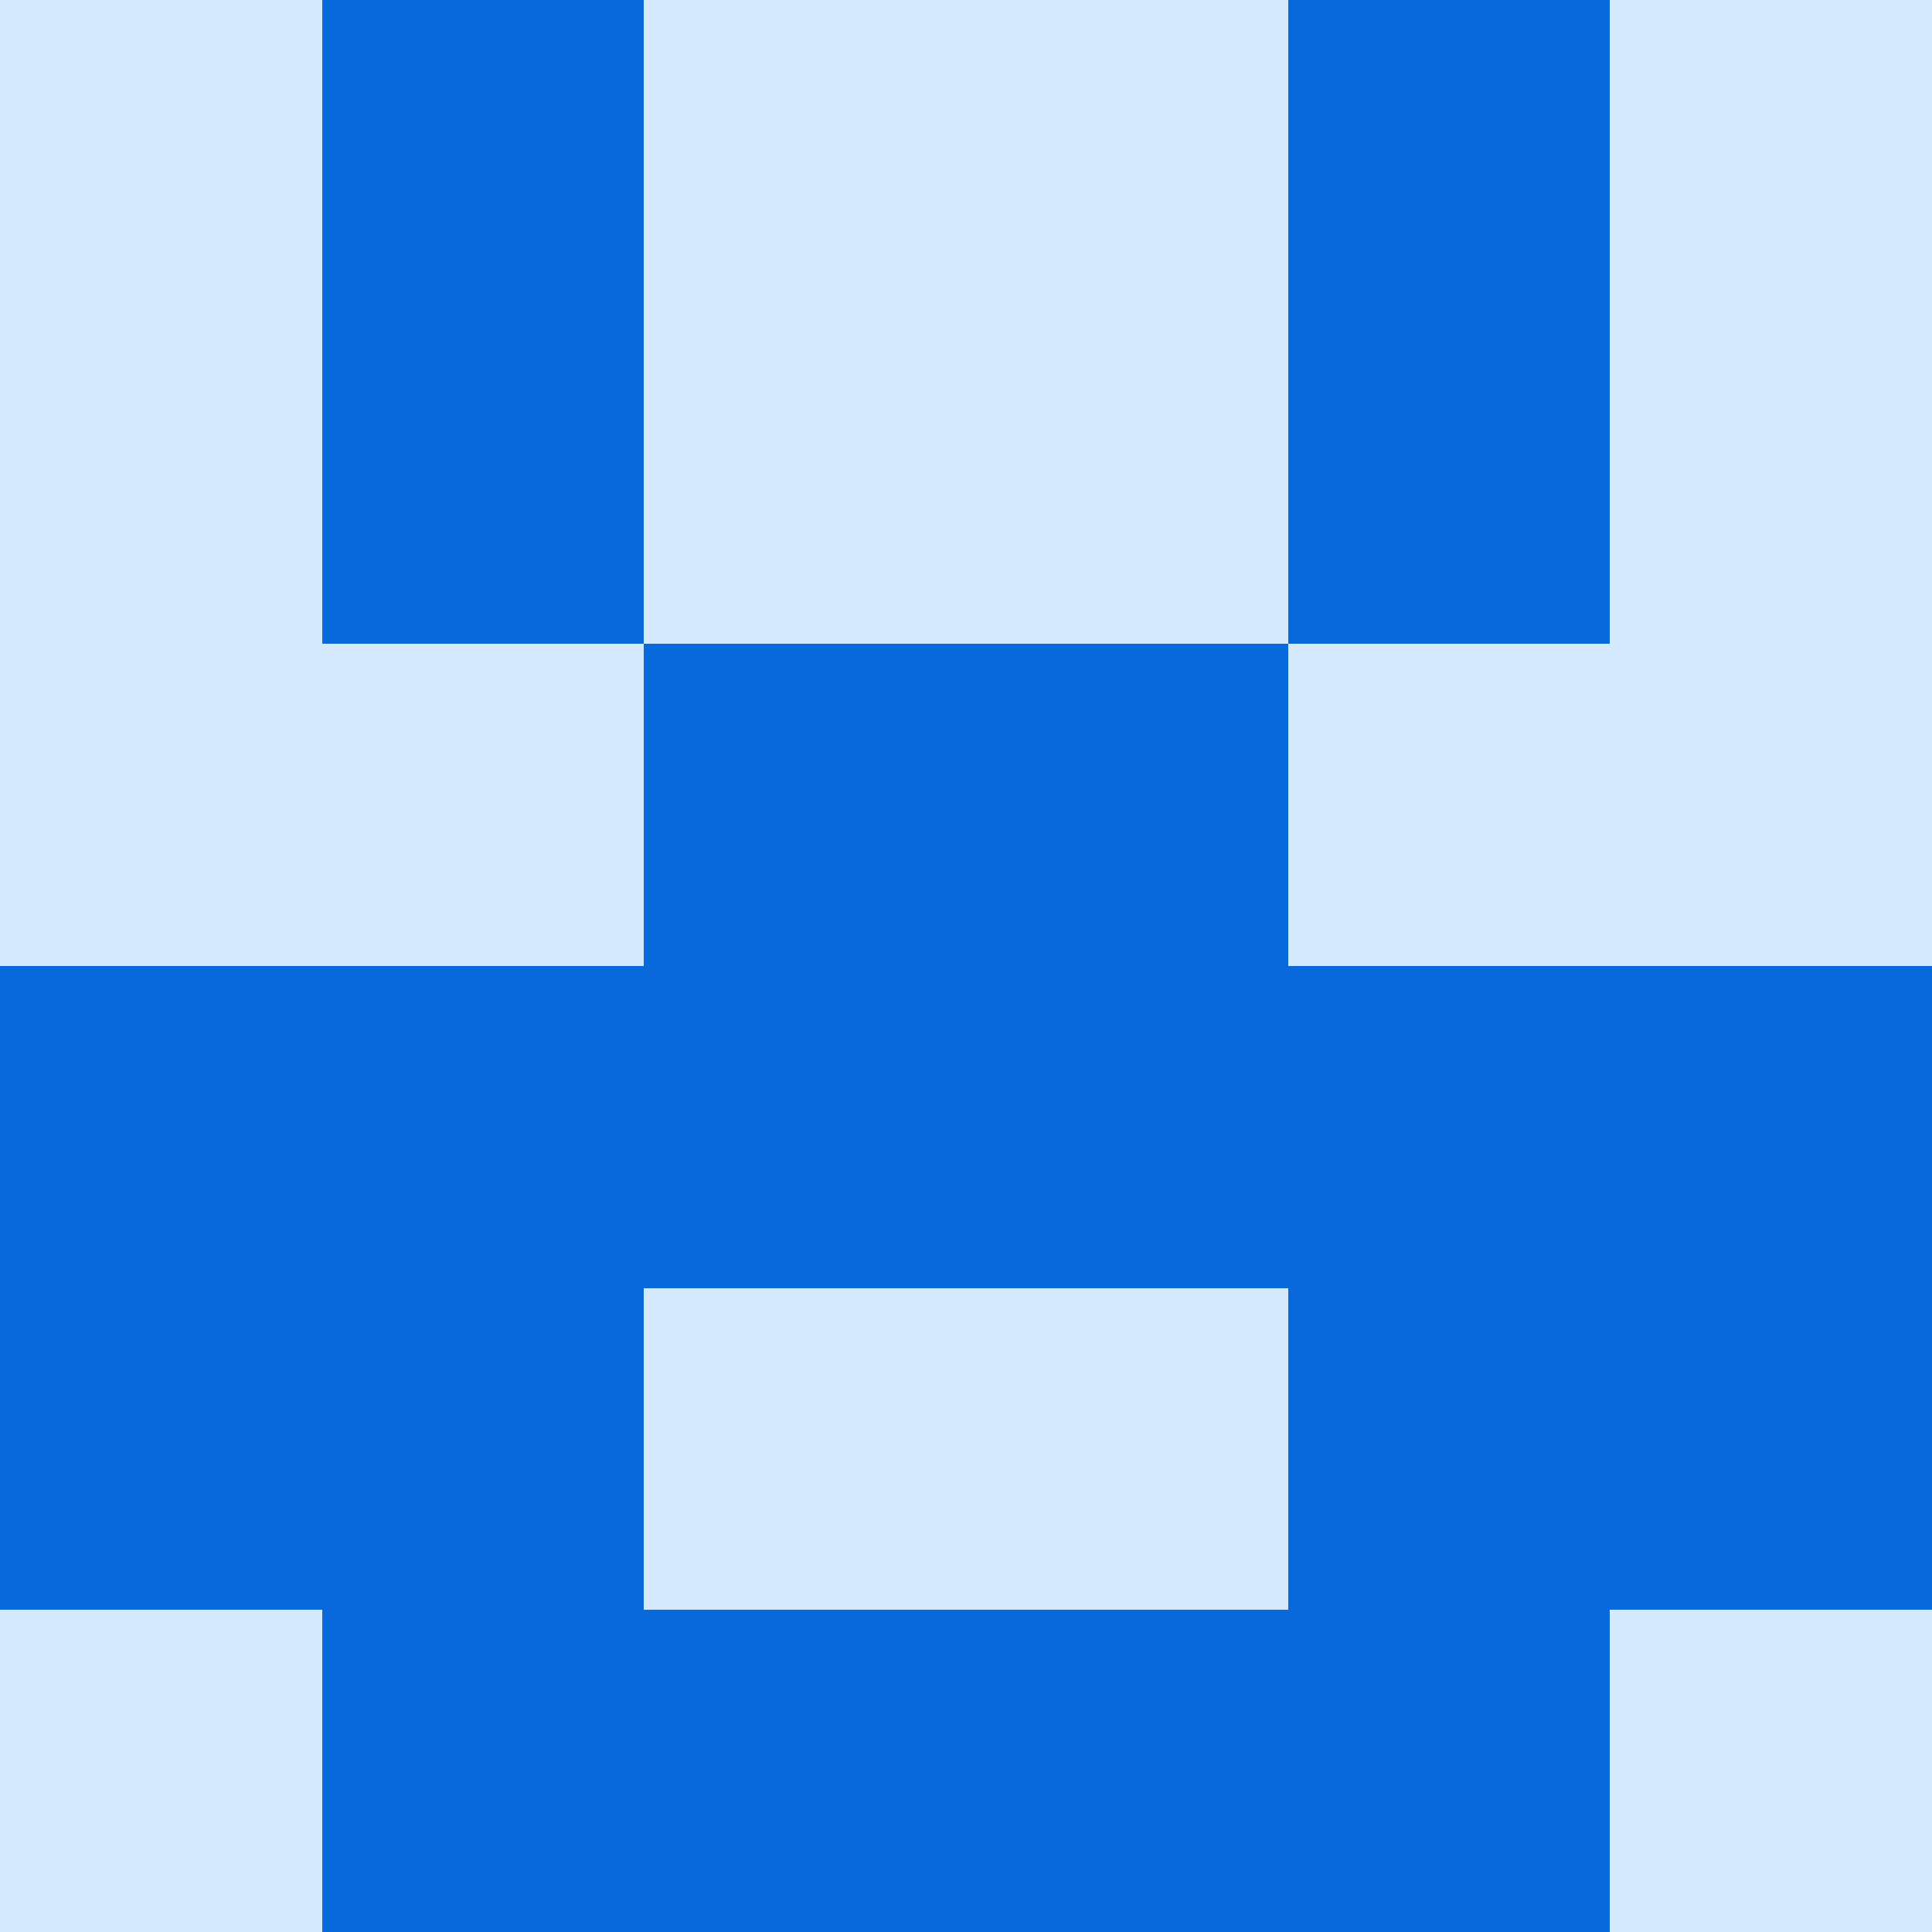
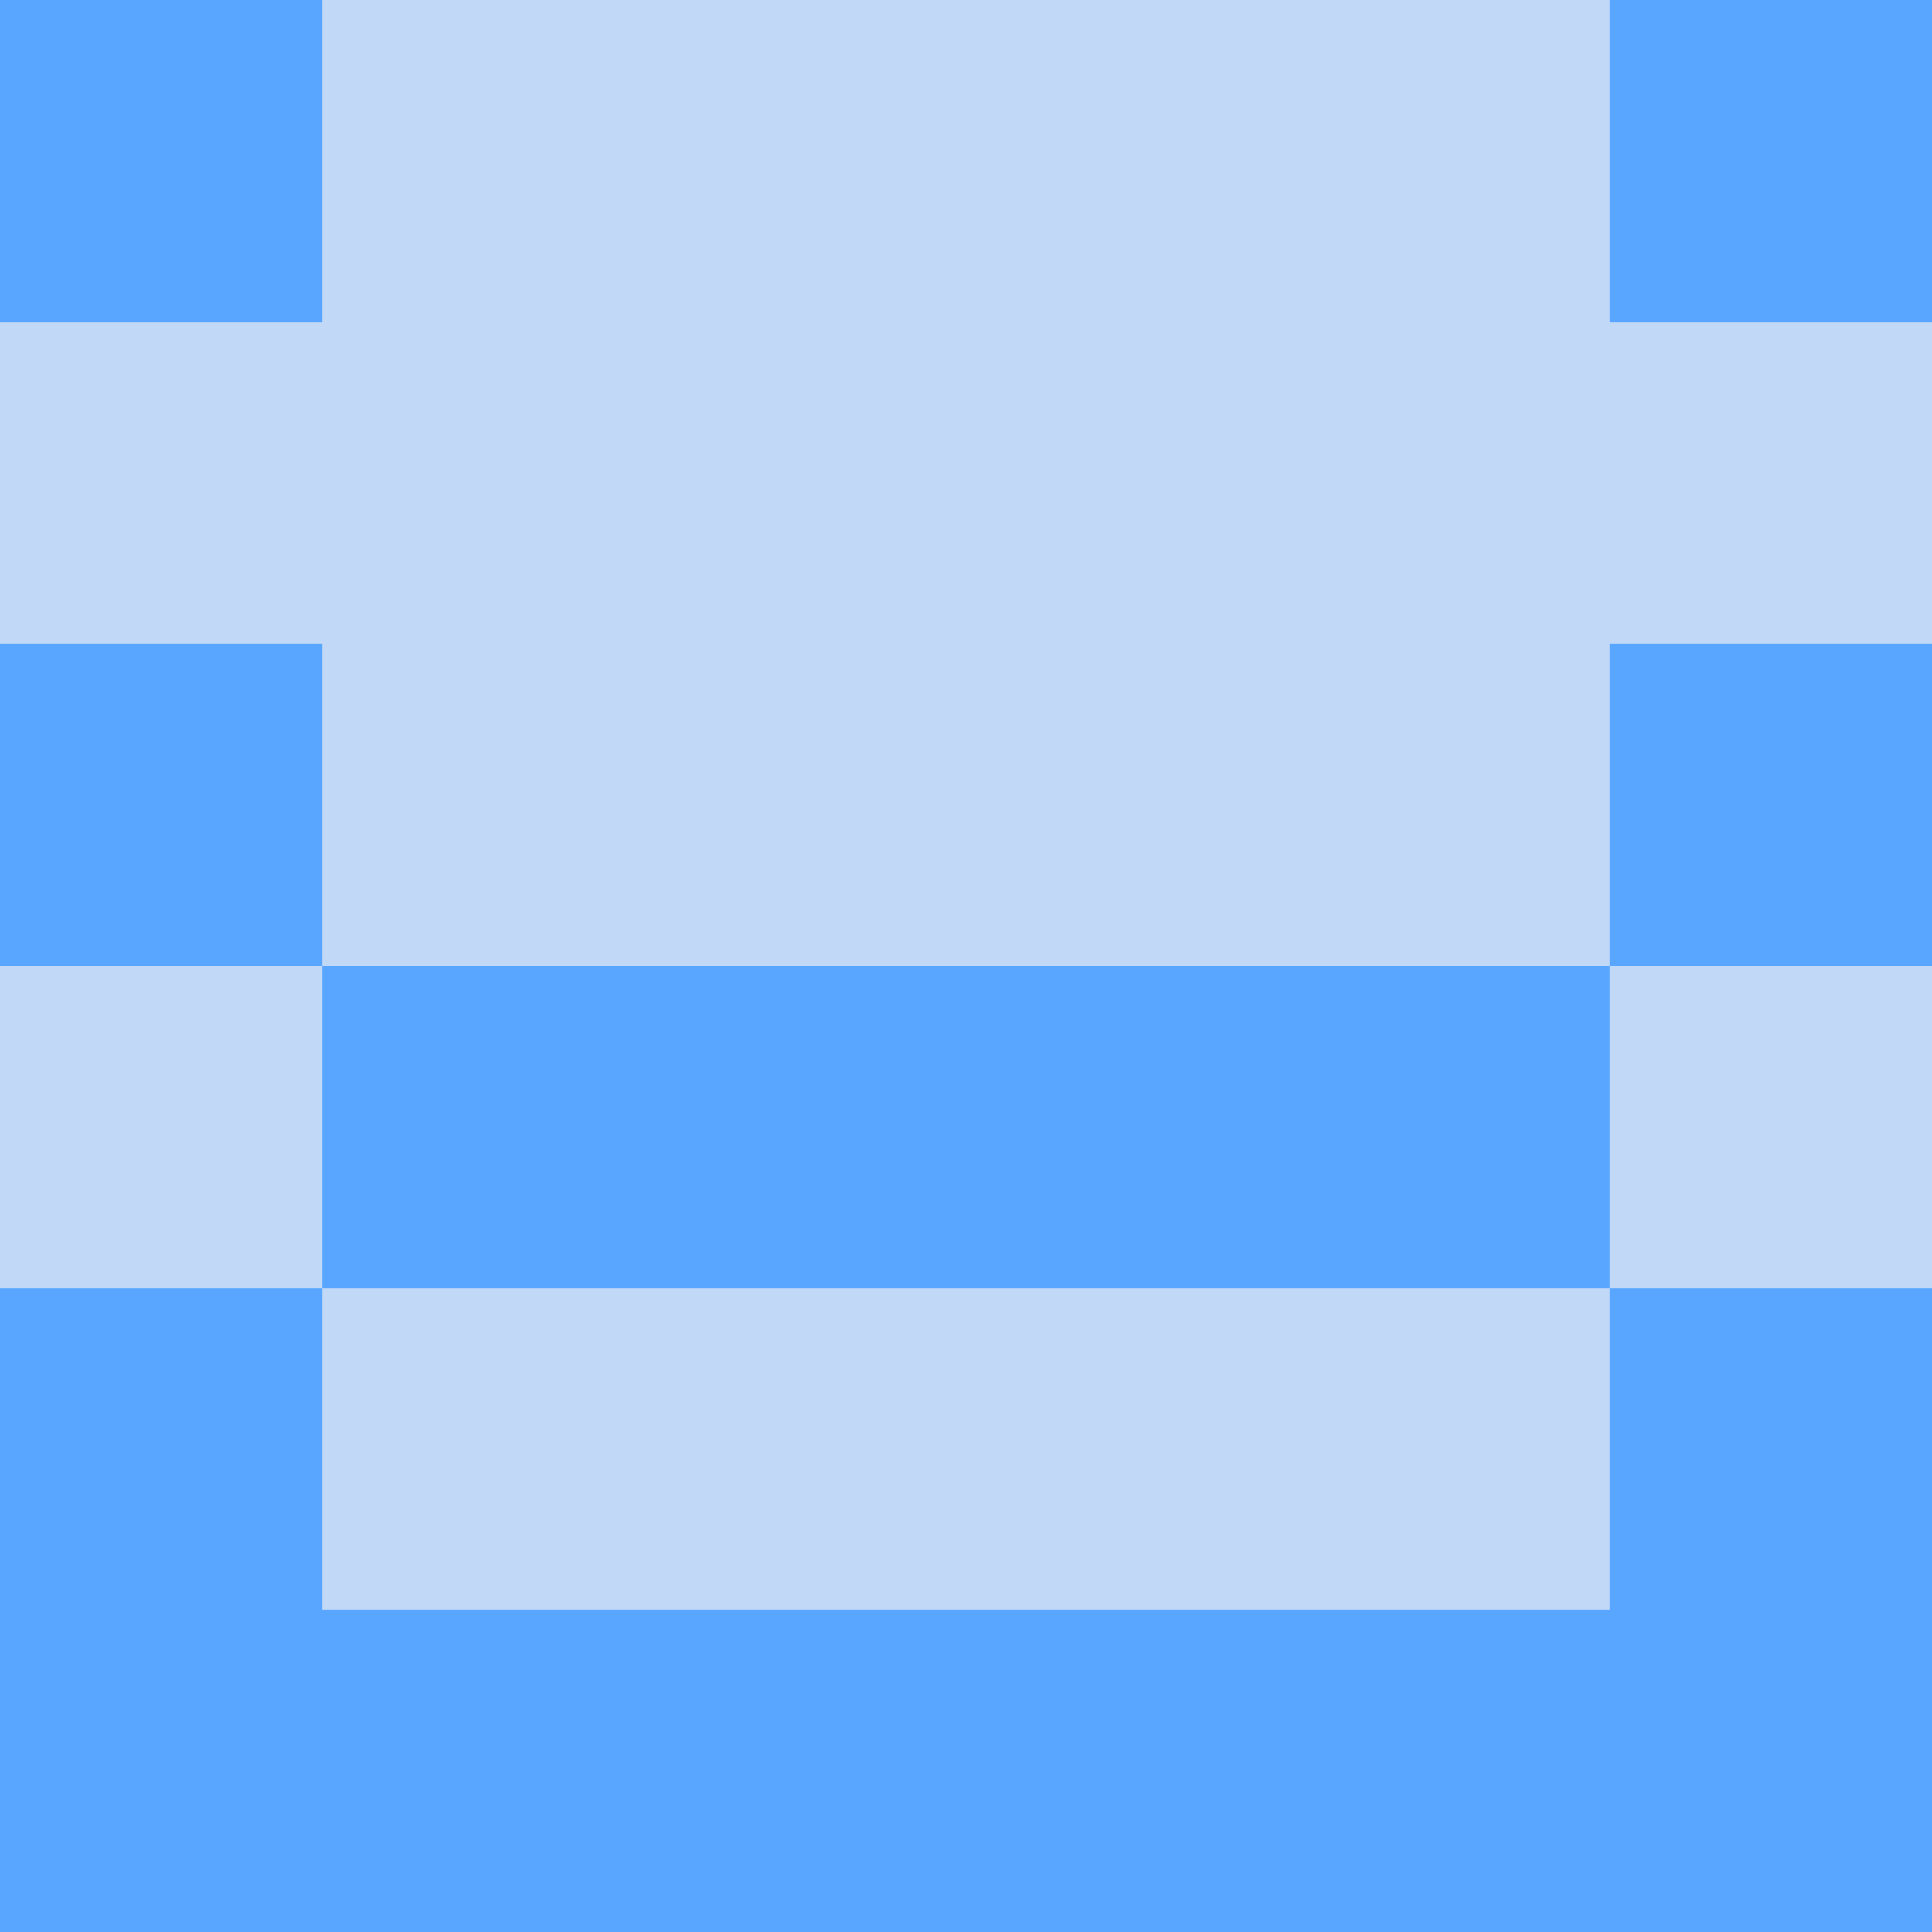
<svg xmlns="http://www.w3.org/2000/svg" viewBox="0 0 48 48" width="192" height="192" shape-rendering="crispEdges">
-   <rect width="48" height="48" fill="#58a6ff" opacity="0.25" />
-   <rect x="8" y="0" width="8" height="8" fill="#0969da" />
-   <rect x="32" y="0" width="8" height="8" fill="#0969da" />
-   <rect x="8" y="8" width="8" height="8" fill="#0969da" />
-   <rect x="32" y="8" width="8" height="8" fill="#0969da" />
-   <rect x="16" y="16" width="8" height="8" fill="#0969da" />
-   <rect x="24" y="16" width="8" height="8" fill="#0969da" />
-   <rect x="0" y="24" width="8" height="8" fill="#0969da" />
-   <rect x="40" y="24" width="8" height="8" fill="#0969da" />
-   <rect x="8" y="24" width="8" height="8" fill="#0969da" />
-   <rect x="32" y="24" width="8" height="8" fill="#0969da" />
-   <rect x="16" y="24" width="8" height="8" fill="#0969da" />
-   <rect x="24" y="24" width="8" height="8" fill="#0969da" />
-   <rect x="0" y="32" width="8" height="8" fill="#0969da" />
-   <rect x="40" y="32" width="8" height="8" fill="#0969da" />
-   <rect x="8" y="32" width="8" height="8" fill="#0969da" />
-   <rect x="32" y="32" width="8" height="8" fill="#0969da" />
-   <rect x="8" y="40" width="8" height="8" fill="#0969da" />
-   <rect x="32" y="40" width="8" height="8" fill="#0969da" />
-   <rect x="16" y="40" width="8" height="8" fill="#0969da" />
-   <rect x="24" y="40" width="8" height="8" fill="#0969da" />
+   <rect width="48" height="48" fill="#0969da" opacity="0.25" />
+   <rect x="0" y="0" width="8" height="8" fill="#58a6ff" />
+   <rect x="40" y="0" width="8" height="8" fill="#58a6ff" />
+   <rect x="0" y="16" width="8" height="8" fill="#58a6ff" />
+   <rect x="40" y="16" width="8" height="8" fill="#58a6ff" />
+   <rect x="8" y="24" width="8" height="8" fill="#58a6ff" />
+   <rect x="32" y="24" width="8" height="8" fill="#58a6ff" />
+   <rect x="16" y="24" width="8" height="8" fill="#58a6ff" />
+   <rect x="24" y="24" width="8" height="8" fill="#58a6ff" />
+   <rect x="0" y="32" width="8" height="8" fill="#58a6ff" />
+   <rect x="40" y="32" width="8" height="8" fill="#58a6ff" />
+   <rect x="0" y="40" width="8" height="8" fill="#58a6ff" />
+   <rect x="40" y="40" width="8" height="8" fill="#58a6ff" />
+   <rect x="8" y="40" width="8" height="8" fill="#58a6ff" />
+   <rect x="32" y="40" width="8" height="8" fill="#58a6ff" />
+   <rect x="16" y="40" width="8" height="8" fill="#58a6ff" />
+   <rect x="24" y="40" width="8" height="8" fill="#58a6ff" />
</svg>
